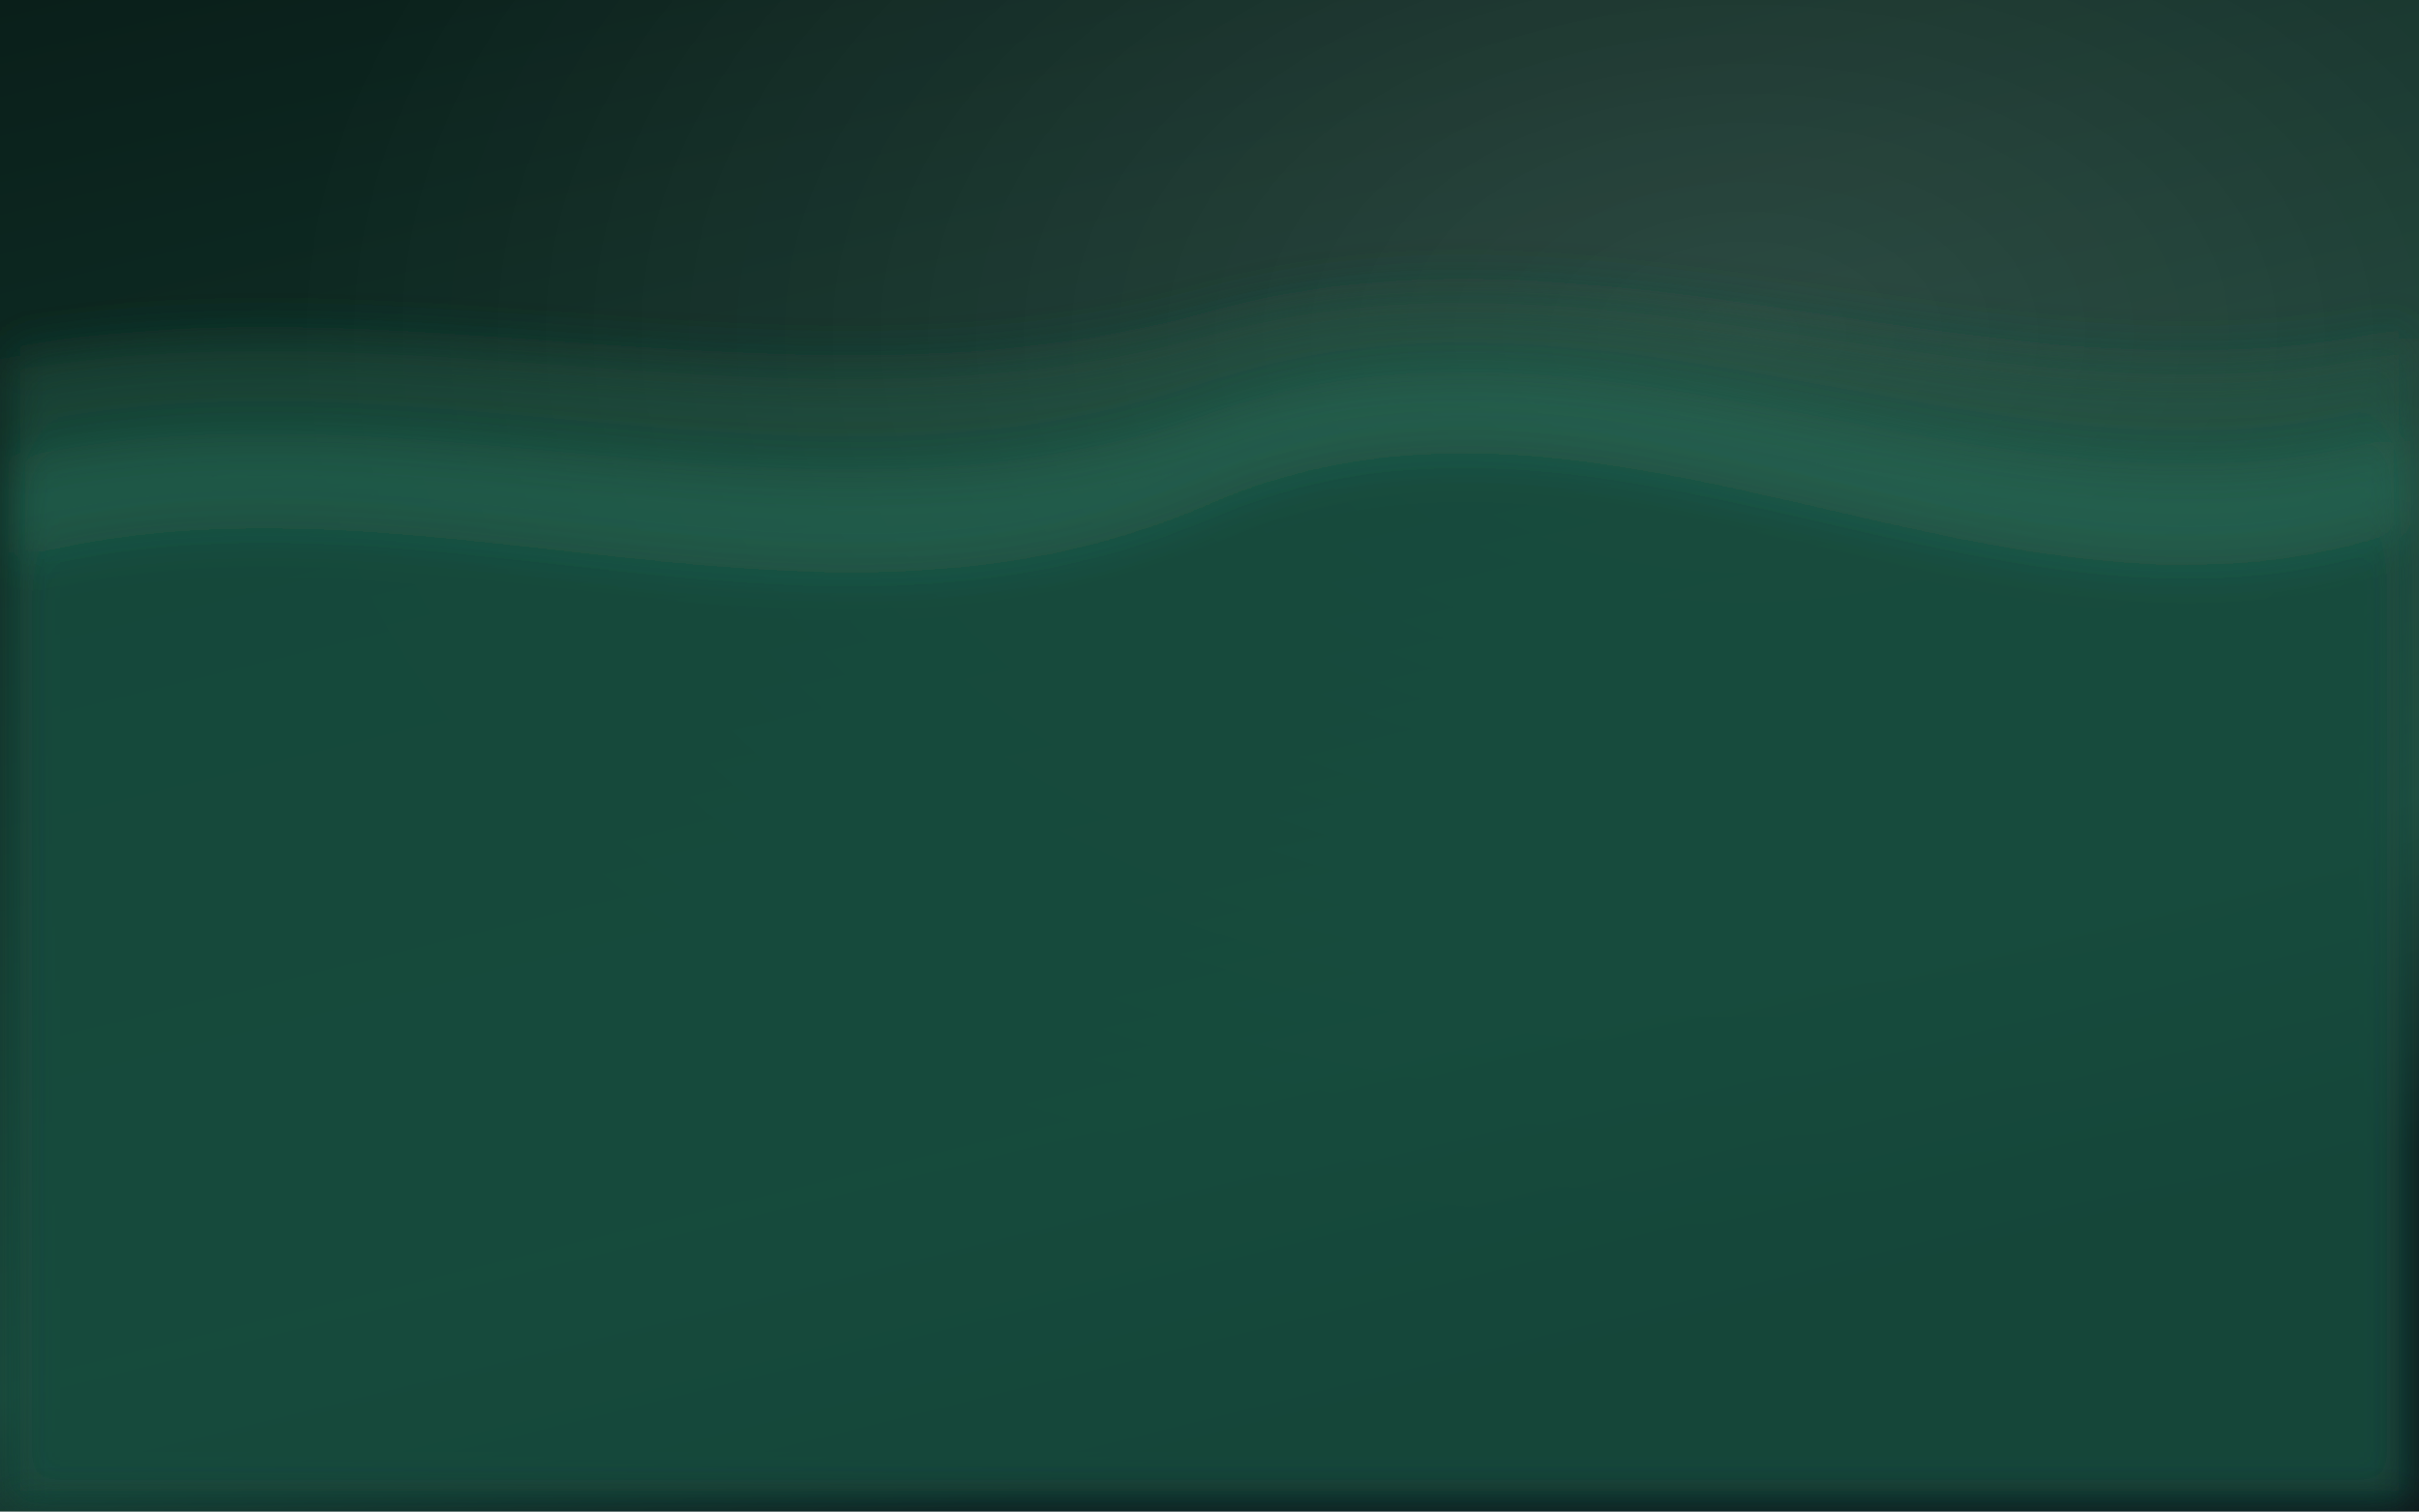
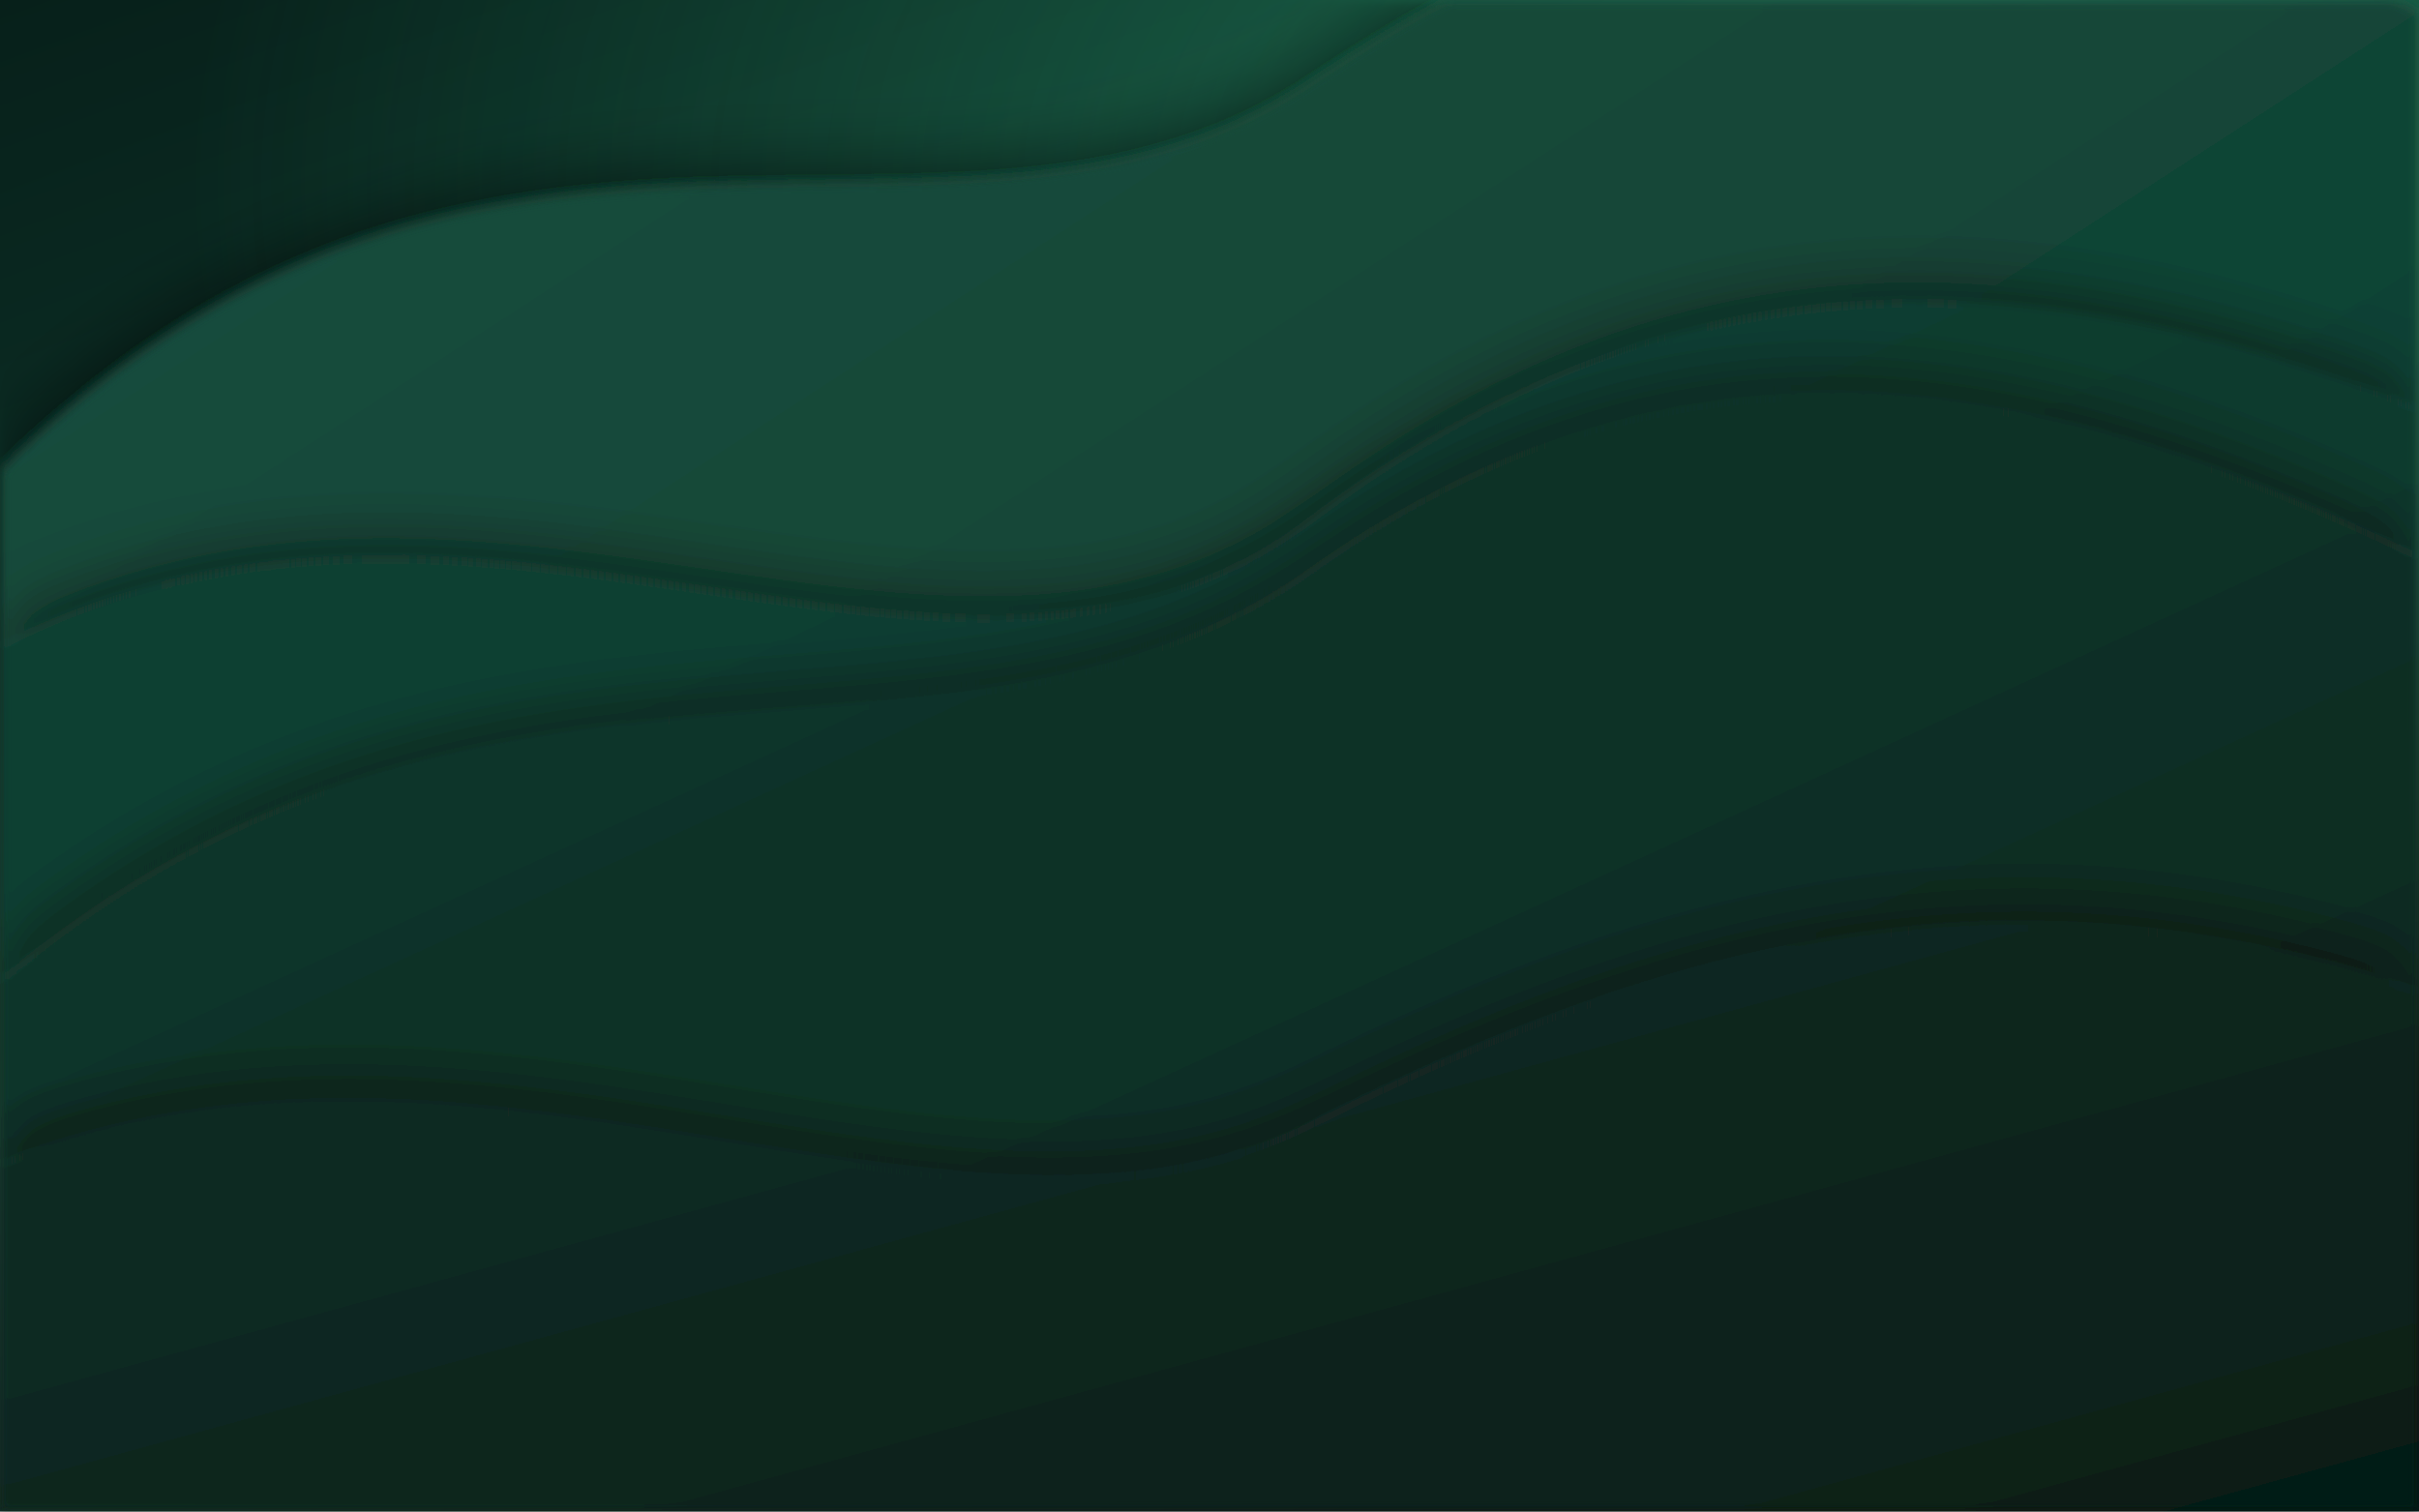
<svg xmlns="http://www.w3.org/2000/svg" viewBox="0 0 2880 1800" preserveAspectRatio="xMidYMid slice">
  <defs>
-     <linearGradient id="sky" x1="0" y1="0" x2=".4" y2="1">
-       <stop offset="0" stop-color="#0A1F1A" />
-       <stop offset=".45" stop-color="#103329" />
-       <stop offset=".8" stop-color="#17493A" />
-       <stop offset="1" stop-color="#08171A" />
+     <linearGradient id="bg" x1="0" y1="0" x2=".6" y2="1">
+       <stop offset="0" stop-color="#07201A" />
+       <stop offset=".55" stop-color="#0F3A2E" />
+       <stop offset="1" stop-color="#051410" />
    </linearGradient>
-     <radialGradient id="glow" cx=".72" cy=".22" r=".6">
-       <stop offset="0" stop-color="#fff" stop-opacity="0.12" />
-       <stop offset="1" stop-color="#fff" stop-opacity="0" />
+     <radialGradient id="glow" cx=".78" cy=".12" r=".7">
+       <stop offset="0" stop-color="#3FE0A0" stop-opacity="0.35" />
+       <stop offset="1" stop-color="#3FE0A0" stop-opacity="0" />
    </radialGradient>
-     <filter id="blur">
-       <feGaussianBlur stdDeviation="30" />
+     <filter id="depth" x="-10%" y="-20%" width="120%" height="140%">
+       <feDropShadow dx="0" dy="-18" stdDeviation="40" flood-color="#000" flood-opacity="0.5" />
+     </filter>
+     <filter id="soft">
+       <feGaussianBlur stdDeviation="6" />
    </filter>
  </defs>
-   <rect width="2880" height="1800" fill="url(#sky)" />
+   <rect width="2880" height="1800" fill="url(#bg)" />
  <rect width="2880" height="1800" fill="url(#glow)" />
-   <g filter="url(#blur)">
-     <path d="M0 430 C 480 340, 960 520, 1440 385 S 2400 520, 2880 400 V1800 H0Z" fill="#1C5746" opacity="0.55" />
-     <path d="M0 550 C 480 435, 960 665, 1440 492.5 S 2400 665, 2880 511.667 V1800 H0Z" fill="#236A54" opacity="0.55" />
-     <path d="M0 670 C 480 530, 960 810, 1440 600 S 2400 810, 2880 623.333 V1800 H0Z" fill="#133D33" opacity="0.55" />
+   <g filter="url(#soft)">
+     <linearGradient id="r0" x1="0" y1="0" x2="1" y2="1">
+       <stop offset="0" stop-color="#15503F" />
+       <stop offset="1" stop-color="#0E3A2E" />
+     </linearGradient>
+     <path d="M-240 860 C 420 -132, 1080 420, 1560 100 S 2500 -280, 3120 170 L3120 2040 L-240 2040Z" fill="url(#r0)" filter="url(#depth)" />
+     <path d="M-240 860 C 420 -132, 1080 420, 1560 100 S 2500 -280, 3120 170" fill="none" stroke="#fff" stroke-opacity="0.07" stroke-width="2.5" />
+     <linearGradient id="r1" x1="0" y1="0" x2="1" y2="1">
+       <stop offset="0" stop-color="#124536" />
+       <stop offset="1" stop-color="#0A2F25" />
+     </linearGradient>
+     <path d="M-240 940 C 420 332, 1080 980, 1560 620 S 2500 300, 3120 590 L3120 2040 L-240 2040Z" fill="url(#r1)" filter="url(#depth)" />
+     <path d="M-240 940 C 420 332, 1080 980, 1560 620 S 2500 300, 3120 590" fill="none" stroke="#fff" stroke-opacity="0.07" stroke-width="2.5" />
+     <linearGradient id="r2" x1="0" y1="0" x2="1" y2="1">
+       <stop offset="0" stop-color="#0F3A2E" />
+       <stop offset="1" stop-color="#08251D" />
+     </linearGradient>
+     <path d="M-240 1420 C 420 588, 1080 1020, 1560 680 S 2500 440, 3120 790 L3120 2040 L-240 2040Z" fill="url(#r2)" filter="url(#depth)" />
+     <path d="M-240 1420 C 420 588, 1080 1020, 1560 680 S 2500 440, 3120 790" fill="none" stroke="#fff" stroke-opacity="0.07" stroke-width="2.5" />
+     <linearGradient id="r3" x1="0" y1="0" x2="1" y2="1">
+       <stop offset="0" stop-color="#0C3027" />
+       <stop offset="1" stop-color="#051A14" />
+     </linearGradient>
+     <path d="M-240 1520 C 420 1040, 1080 1580, 1560 1340 S 2500 980, 3120 1280 L3120 2040 L-240 2040Z" fill="url(#r3)" filter="url(#depth)" />
+     <path d="M-240 1520 C 420 1040, 1080 1580, 1560 1340 S 2500 980, 3120 1280" fill="none" stroke="#fff" stroke-opacity="0.07" stroke-width="2.5" />
  </g>
</svg>
